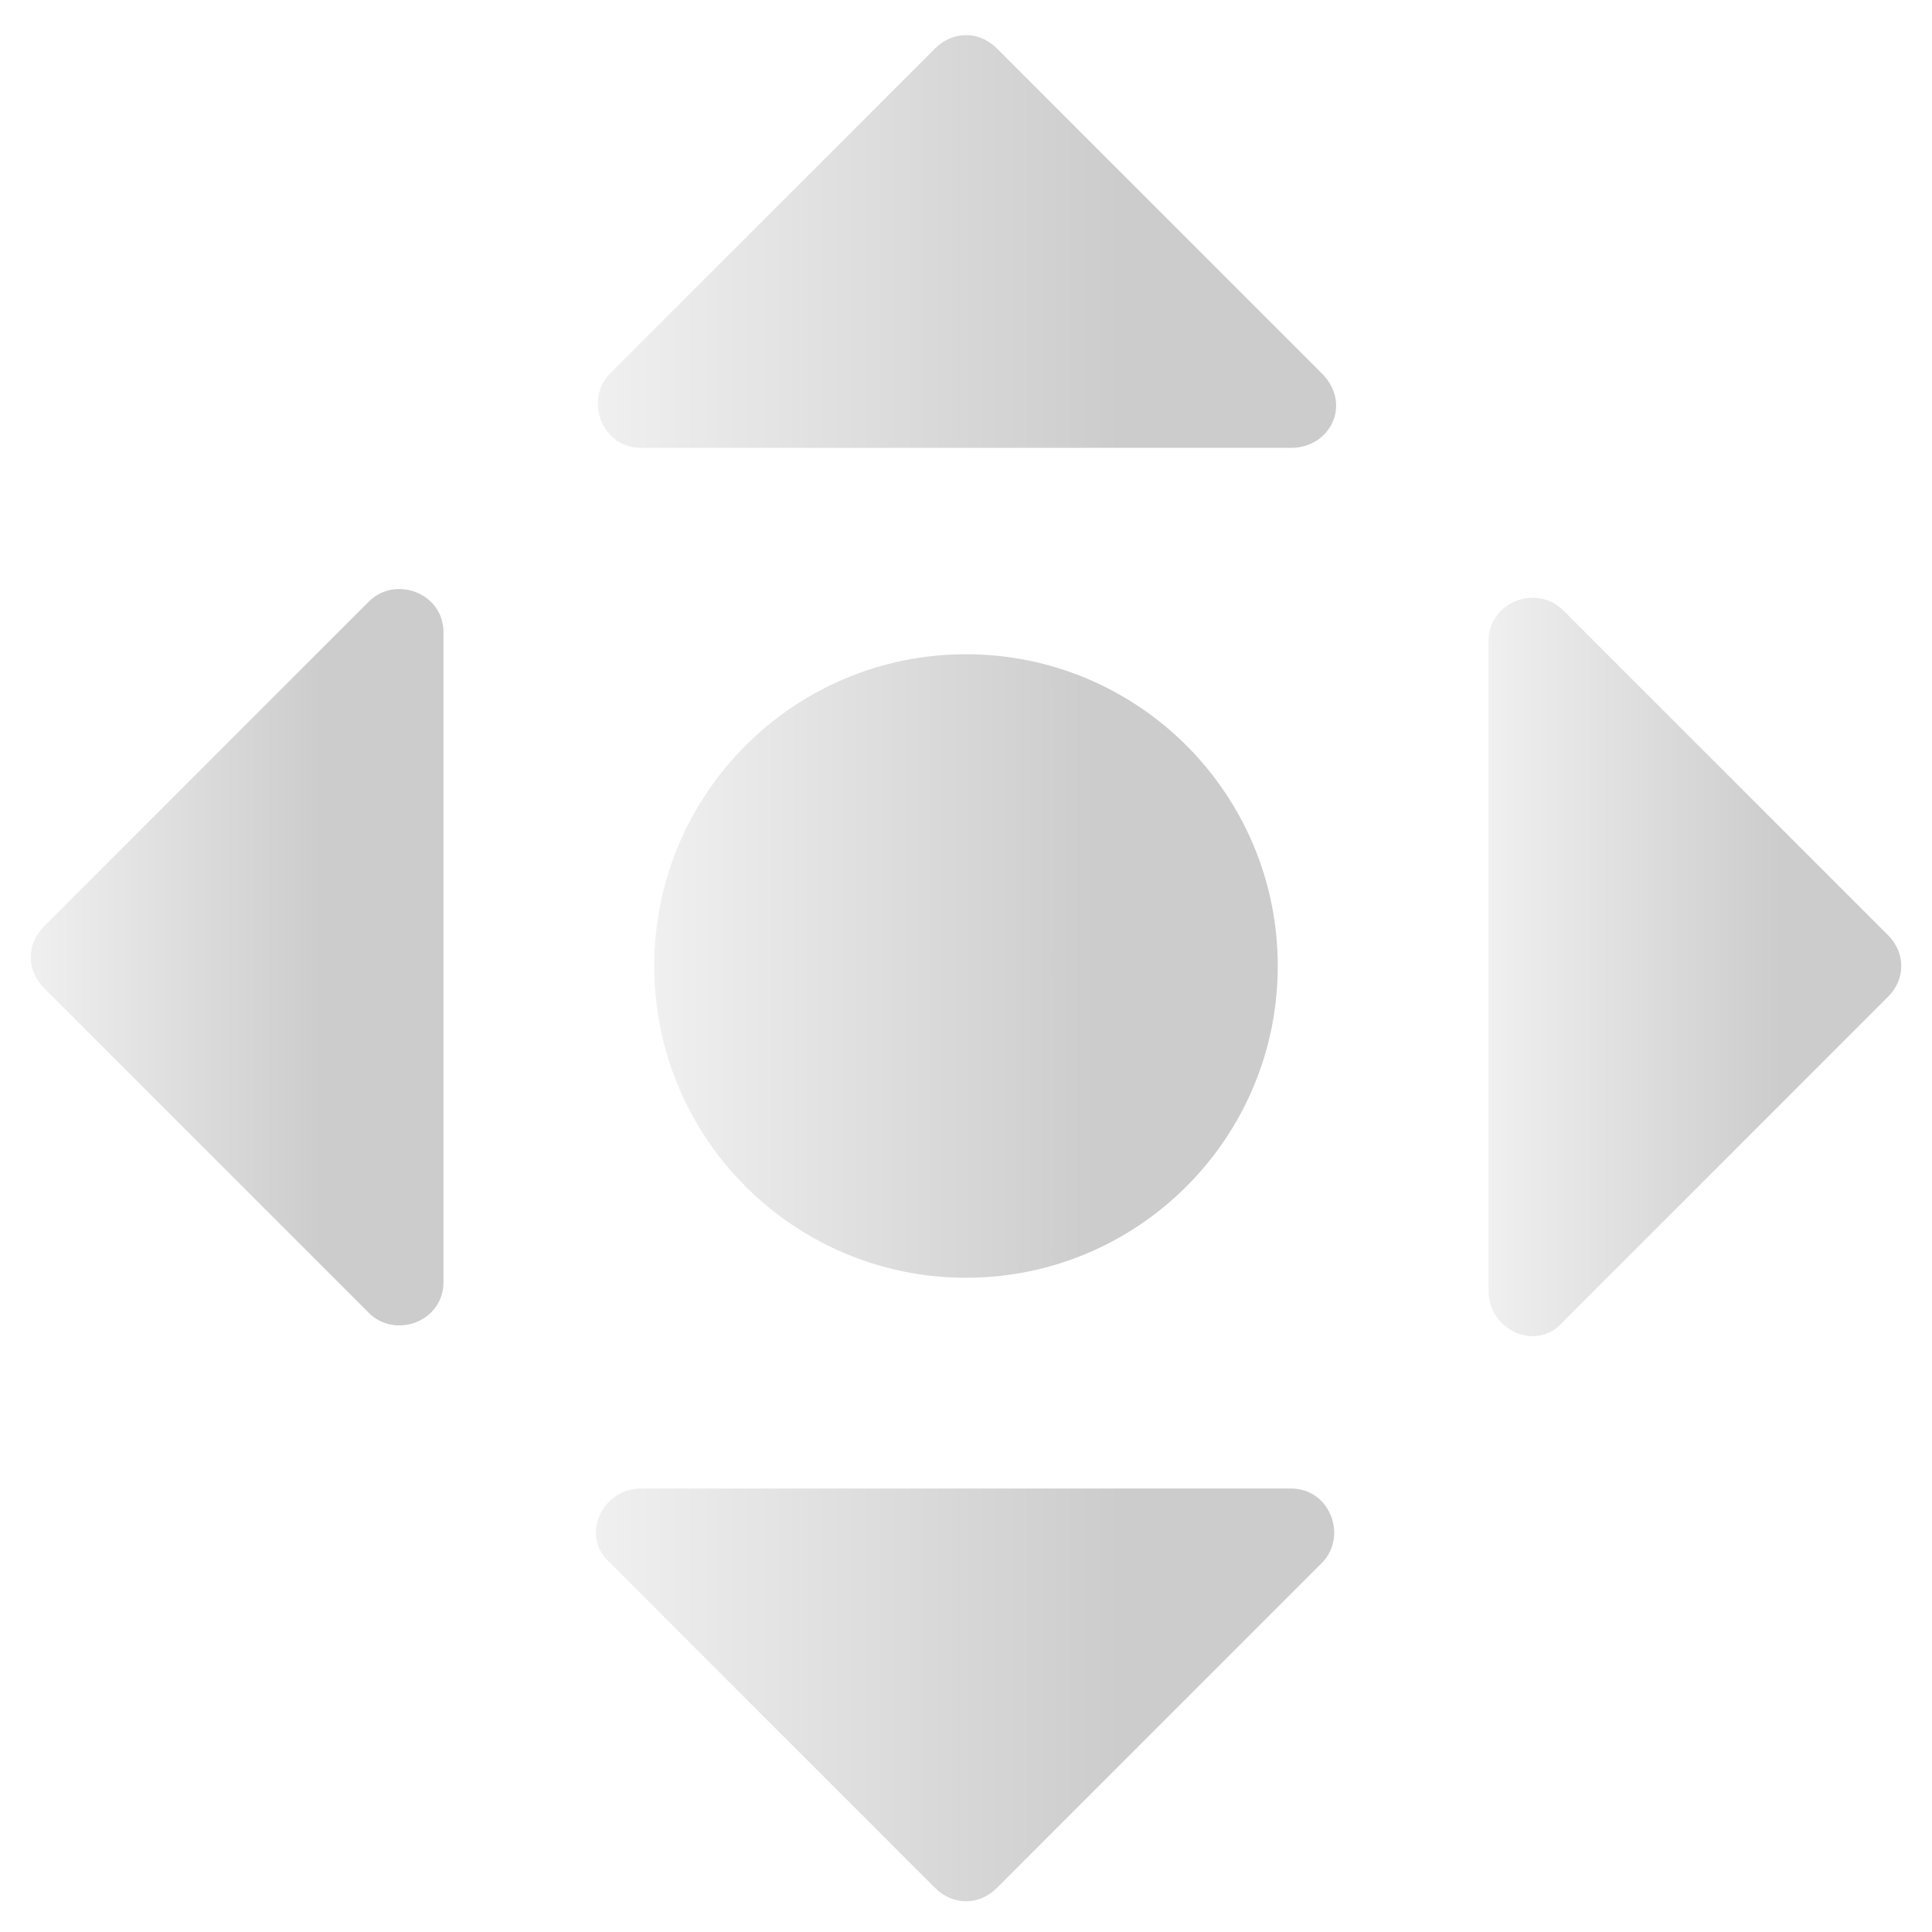
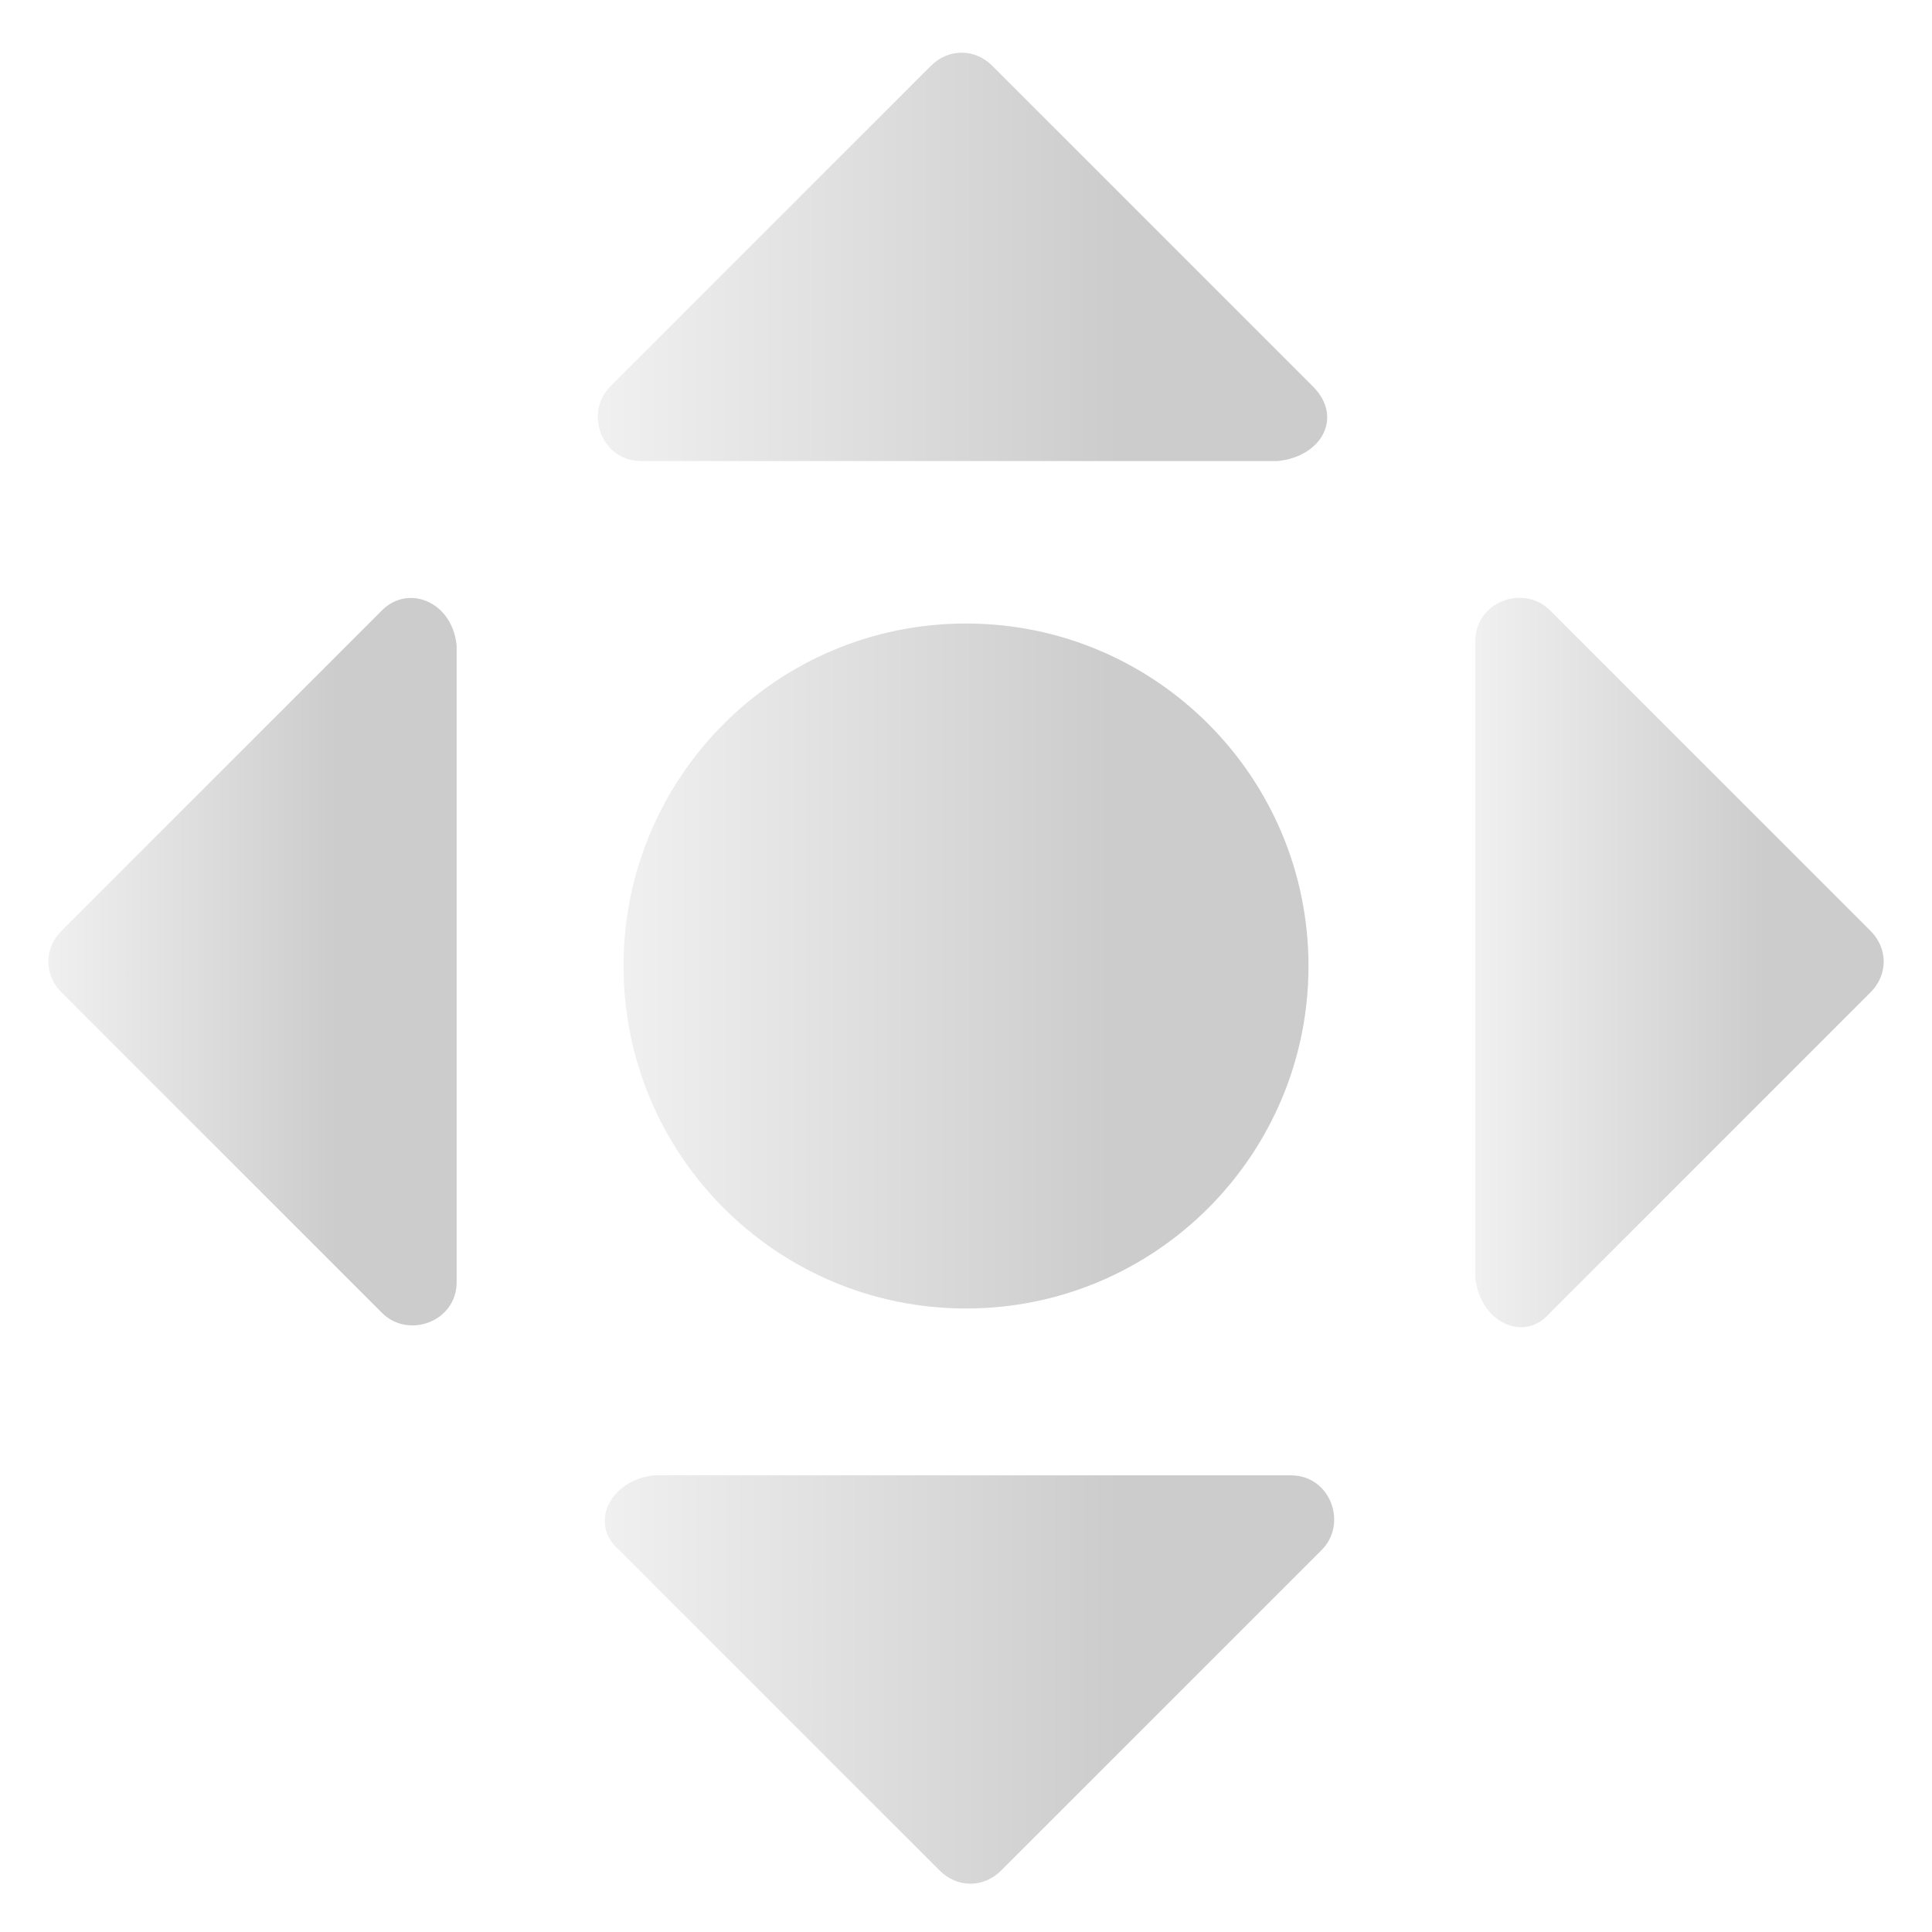
<svg xmlns="http://www.w3.org/2000/svg" version="1.1" id="Layer_1" x="0px" y="0px" viewBox="0 0 44 44" style="enable-background:new 0 0 44 44;" xml:space="preserve">
  <style type="text/css">
	.st0{fill-rule:evenodd;clip-rule:evenodd;fill:url(#SVGID_1_);}
	.st1{fill-rule:evenodd;clip-rule:evenodd;fill:url(#SVGID_2_);}
	.st2{fill-rule:evenodd;clip-rule:evenodd;fill:url(#SVGID_3_);}
	.st3{fill-rule:evenodd;clip-rule:evenodd;fill:url(#SVGID_4_);}
	.st4{fill-rule:evenodd;clip-rule:evenodd;fill:url(#SVGID_5_);}
</style>
  <g id="Artboard-2-Copy-4" transform="translate(-1489, -2842)">
-     <linearGradient id="SVGID_1_" gradientUnits="userSpaceOnUse" x1="1503.883" y1="2863.988" x2="1518.117" y2="2863.988">
+     <linearGradient id="SVGID_1_" gradientUnits="userSpaceOnUse" x1="2992.18" y1="24.005" x2="3007.82" y2="24.005" gradientTransform="matrix(1 0 0 -1 -1489 2888)">
      <stop offset="0" style="stop-color:#F0F0F0" />
      <stop offset="0.71" style="stop-color:#CCCCCC" />
    </linearGradient>
-     <circle class="st0" cx="1511" cy="2864" r="7.1" />
-     <linearGradient id="SVGID_2_" gradientUnits="userSpaceOnUse" x1="1502.557" y1="2880.596" x2="1519.443" y2="2880.596">
+     <circle class="st0" cx="1511" cy="2864" r="7.8" />
+     <linearGradient id="SVGID_2_" gradientUnits="userSpaceOnUse" x1="2991.738" y1="7.729" x2="3008.287" y2="7.729" gradientTransform="matrix(1 0 0 -1 -1489 2888)">
      <stop offset="0" style="stop-color:#F0F0F0" />
      <stop offset="0.71" style="stop-color:#CCCCCC" />
    </linearGradient>
-     <path class="st1" d="M1502.9,2877.6l7.4,7.4c0.4,0.4,1,0.4,1.4,0l7.4-7.4c0.6-0.6,0.2-1.7-0.7-1.7h-14.8   C1502.7,2875.9,1502.2,2877,1502.9,2877.6z" />
-     <linearGradient id="SVGID_3_" gradientUnits="userSpaceOnUse" x1="1522.878" y1="2863.988" x2="1532.337" y2="2863.988">
+     <path class="st1" d="M1503.1,2877.3l7.3,7.3c0.4,0.4,1,0.4,1.4,0l7.3-7.3c0.6-0.6,0.2-1.7-0.7-1.7h-14.5   C1502.9,2875.7,1502.4,2876.7,1503.1,2877.3z" />
+     <linearGradient id="SVGID_3_" gradientUnits="userSpaceOnUse" x1="3011.642" y1="23.977" x2="3020.913" y2="23.977" gradientTransform="matrix(1 0 0 -1 -1489 2888)">
      <stop offset="0" style="stop-color:#F0F0F0" />
      <stop offset="0.71" style="stop-color:#CCCCCC" />
    </linearGradient>
-     <path class="st2" d="M1524.6,2872.1l7.4-7.4c0.4-0.4,0.4-1,0-1.4l-7.4-7.4c-0.6-0.6-1.7-0.2-1.7,0.7v14.8   C1522.9,2872.3,1524,2872.8,1524.6,2872.1z" />
-     <linearGradient id="SVGID_4_" gradientUnits="userSpaceOnUse" x1="1502.557" y1="2847.518" x2="1519.443" y2="2847.518">
+     <path class="st2" d="M1524.3,2871.9l7.3-7.3c0.4-0.4,0.4-1,0-1.4l-7.3-7.3c-0.6-0.6-1.7-0.2-1.7,0.7v14.5   C1522.7,2872.1,1523.7,2872.6,1524.3,2871.9z" />
+     <linearGradient id="SVGID_4_" gradientUnits="userSpaceOnUse" x1="2991.725" y1="40.171" x2="3008.275" y2="40.171" gradientTransform="matrix(1 0 0 -1 -1489 2888)">
      <stop offset="0" style="stop-color:#F0F0F0" />
      <stop offset="0.71" style="stop-color:#CCCCCC" />
    </linearGradient>
-     <path class="st3" d="M1519.1,2850.5l-7.4-7.4c-0.4-0.4-1-0.4-1.4,0l-7.4,7.4c-0.6,0.6-0.2,1.7,0.7,1.7h14.8   C1519.3,2852.2,1519.8,2851.2,1519.1,2850.5z" />
-     <linearGradient id="SVGID_5_" gradientUnits="userSpaceOnUse" x1="1489.663" y1="2863.852" x2="1499.122" y2="2863.852">
+     <path class="st3" d="M1518.9,2850.8l-7.3-7.3c-0.4-0.4-1-0.4-1.4,0l-7.3,7.3c-0.6,0.6-0.2,1.7,0.7,1.7h14.5   C1519.1,2852.4,1519.6,2851.5,1518.9,2850.8z" />
+     <linearGradient id="SVGID_5_" gradientUnits="userSpaceOnUse" x1="2979.087" y1="24.195" x2="2988.358" y2="24.195" gradientTransform="matrix(1 0 0 -1 -1489 2888)">
      <stop offset="0" style="stop-color:#F0F0F0" />
      <stop offset="0.71" style="stop-color:#CCCCCC" />
    </linearGradient>
-     <path class="st4" d="M1497.4,2855.7l-7.4,7.4c-0.4,0.4-0.4,1,0,1.4l7.4,7.4c0.6,0.6,1.7,0.2,1.7-0.7v-14.8   C1499.1,2855.5,1498,2855.1,1497.4,2855.7z" />
+     <path class="st4" d="M1497.7,2855.9l-7.3,7.3c-0.4,0.4-0.4,1,0,1.4l7.3,7.3c0.6,0.6,1.7,0.2,1.7-0.7v-14.5   C1499.3,2855.7,1498.3,2855.3,1497.7,2855.9z" />
  </g>
</svg>
